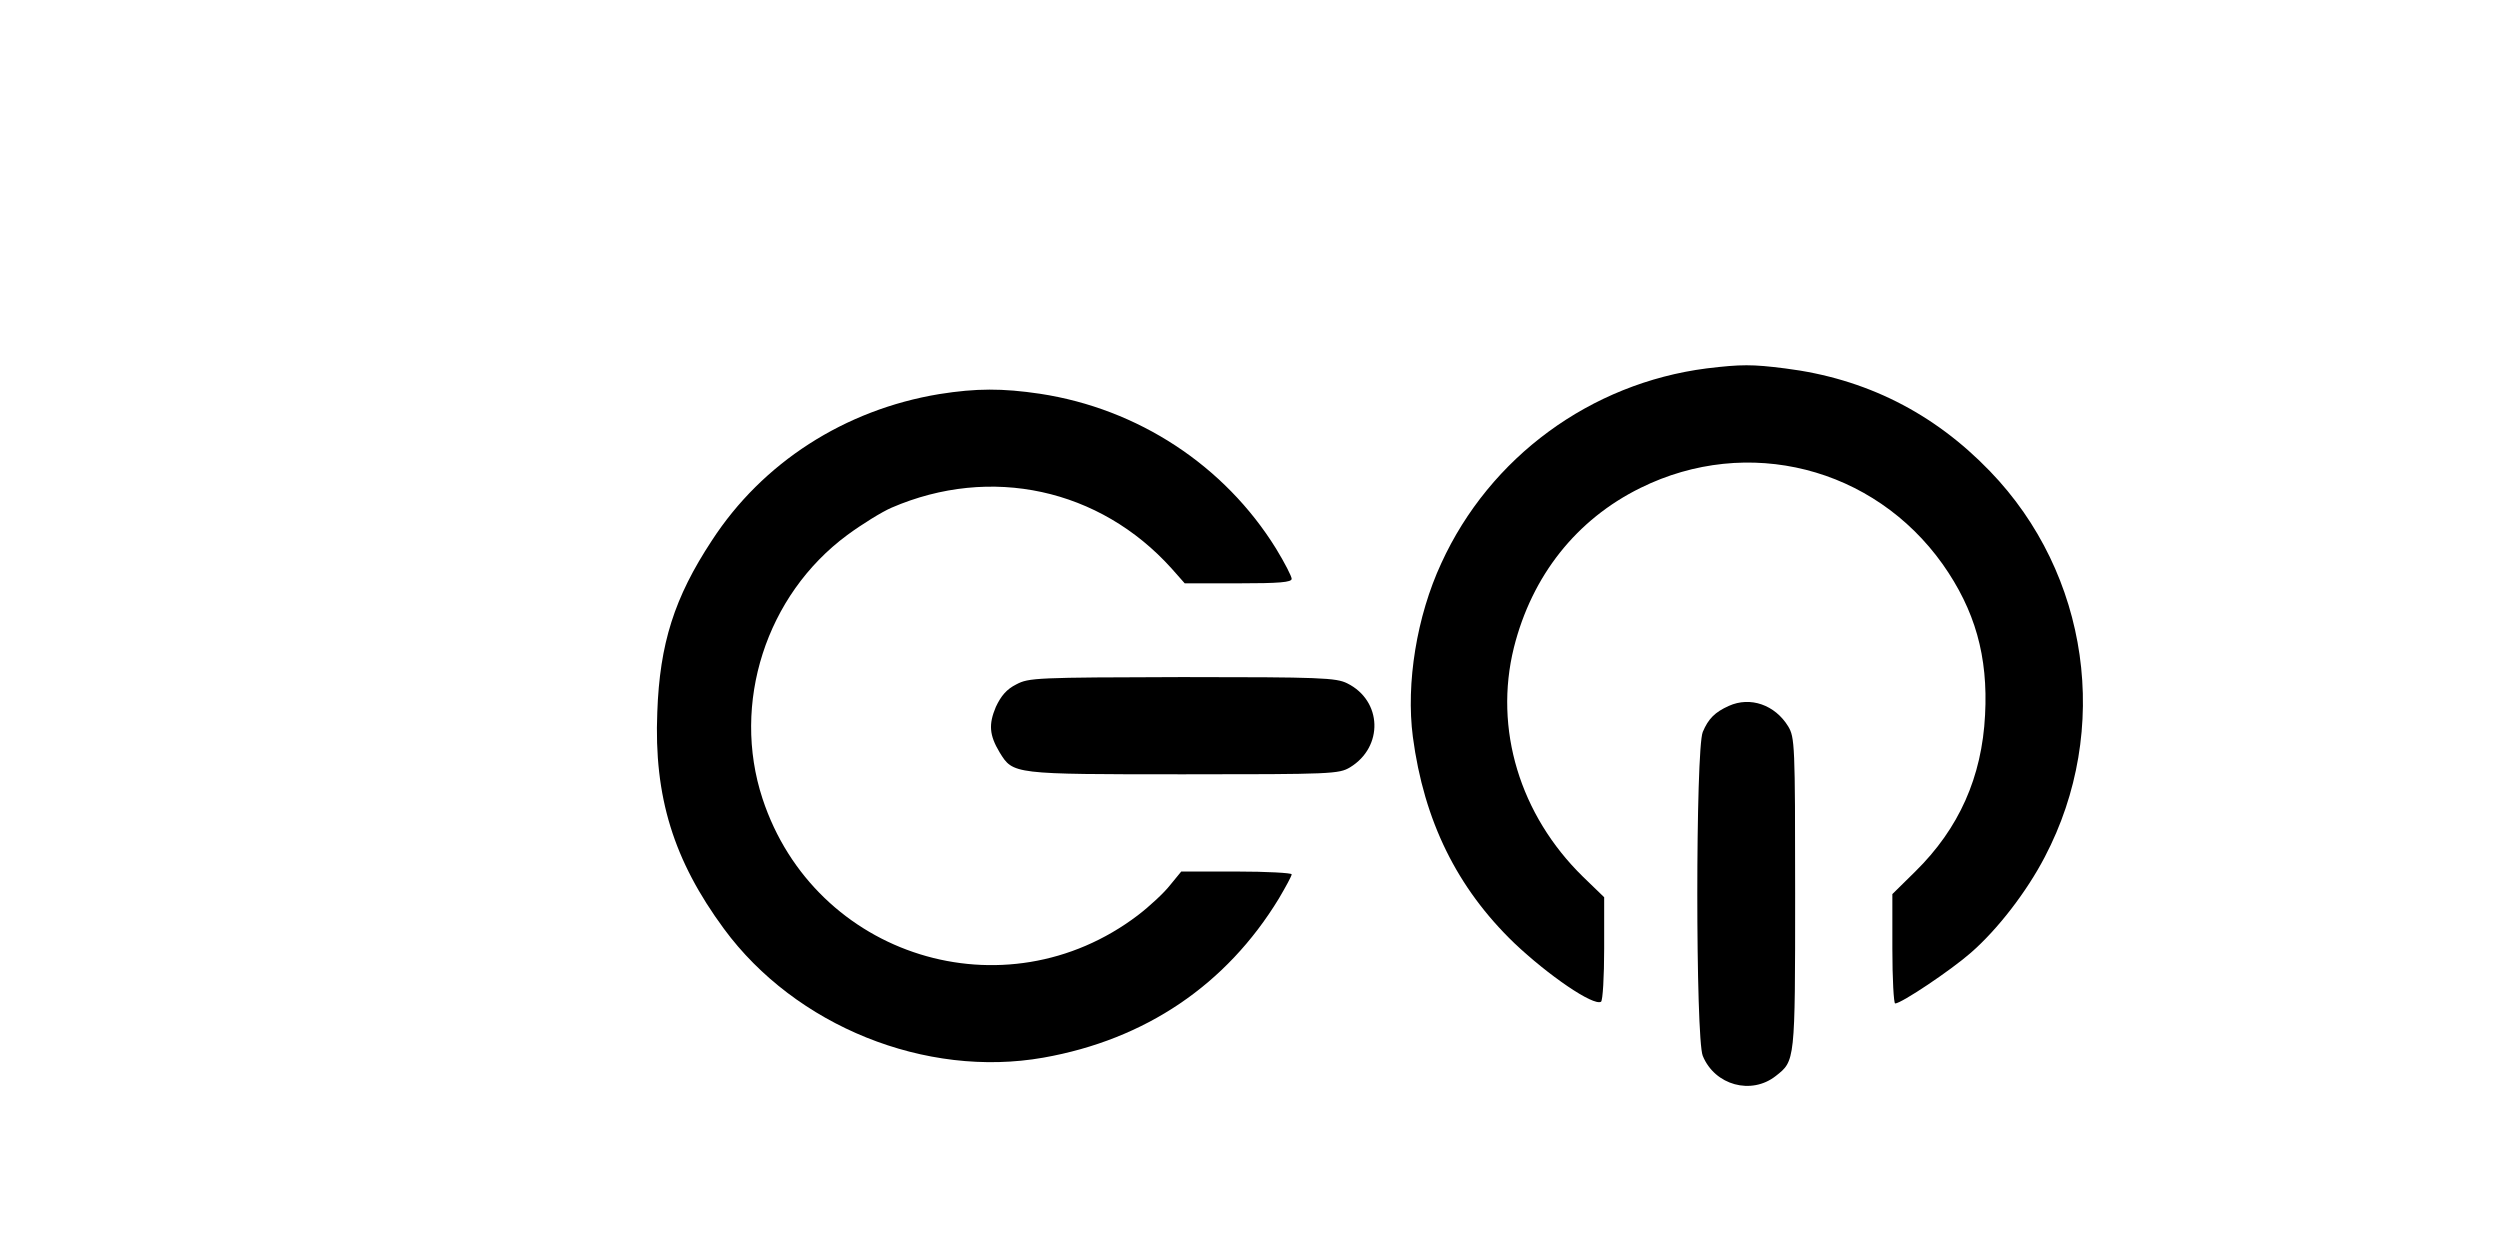
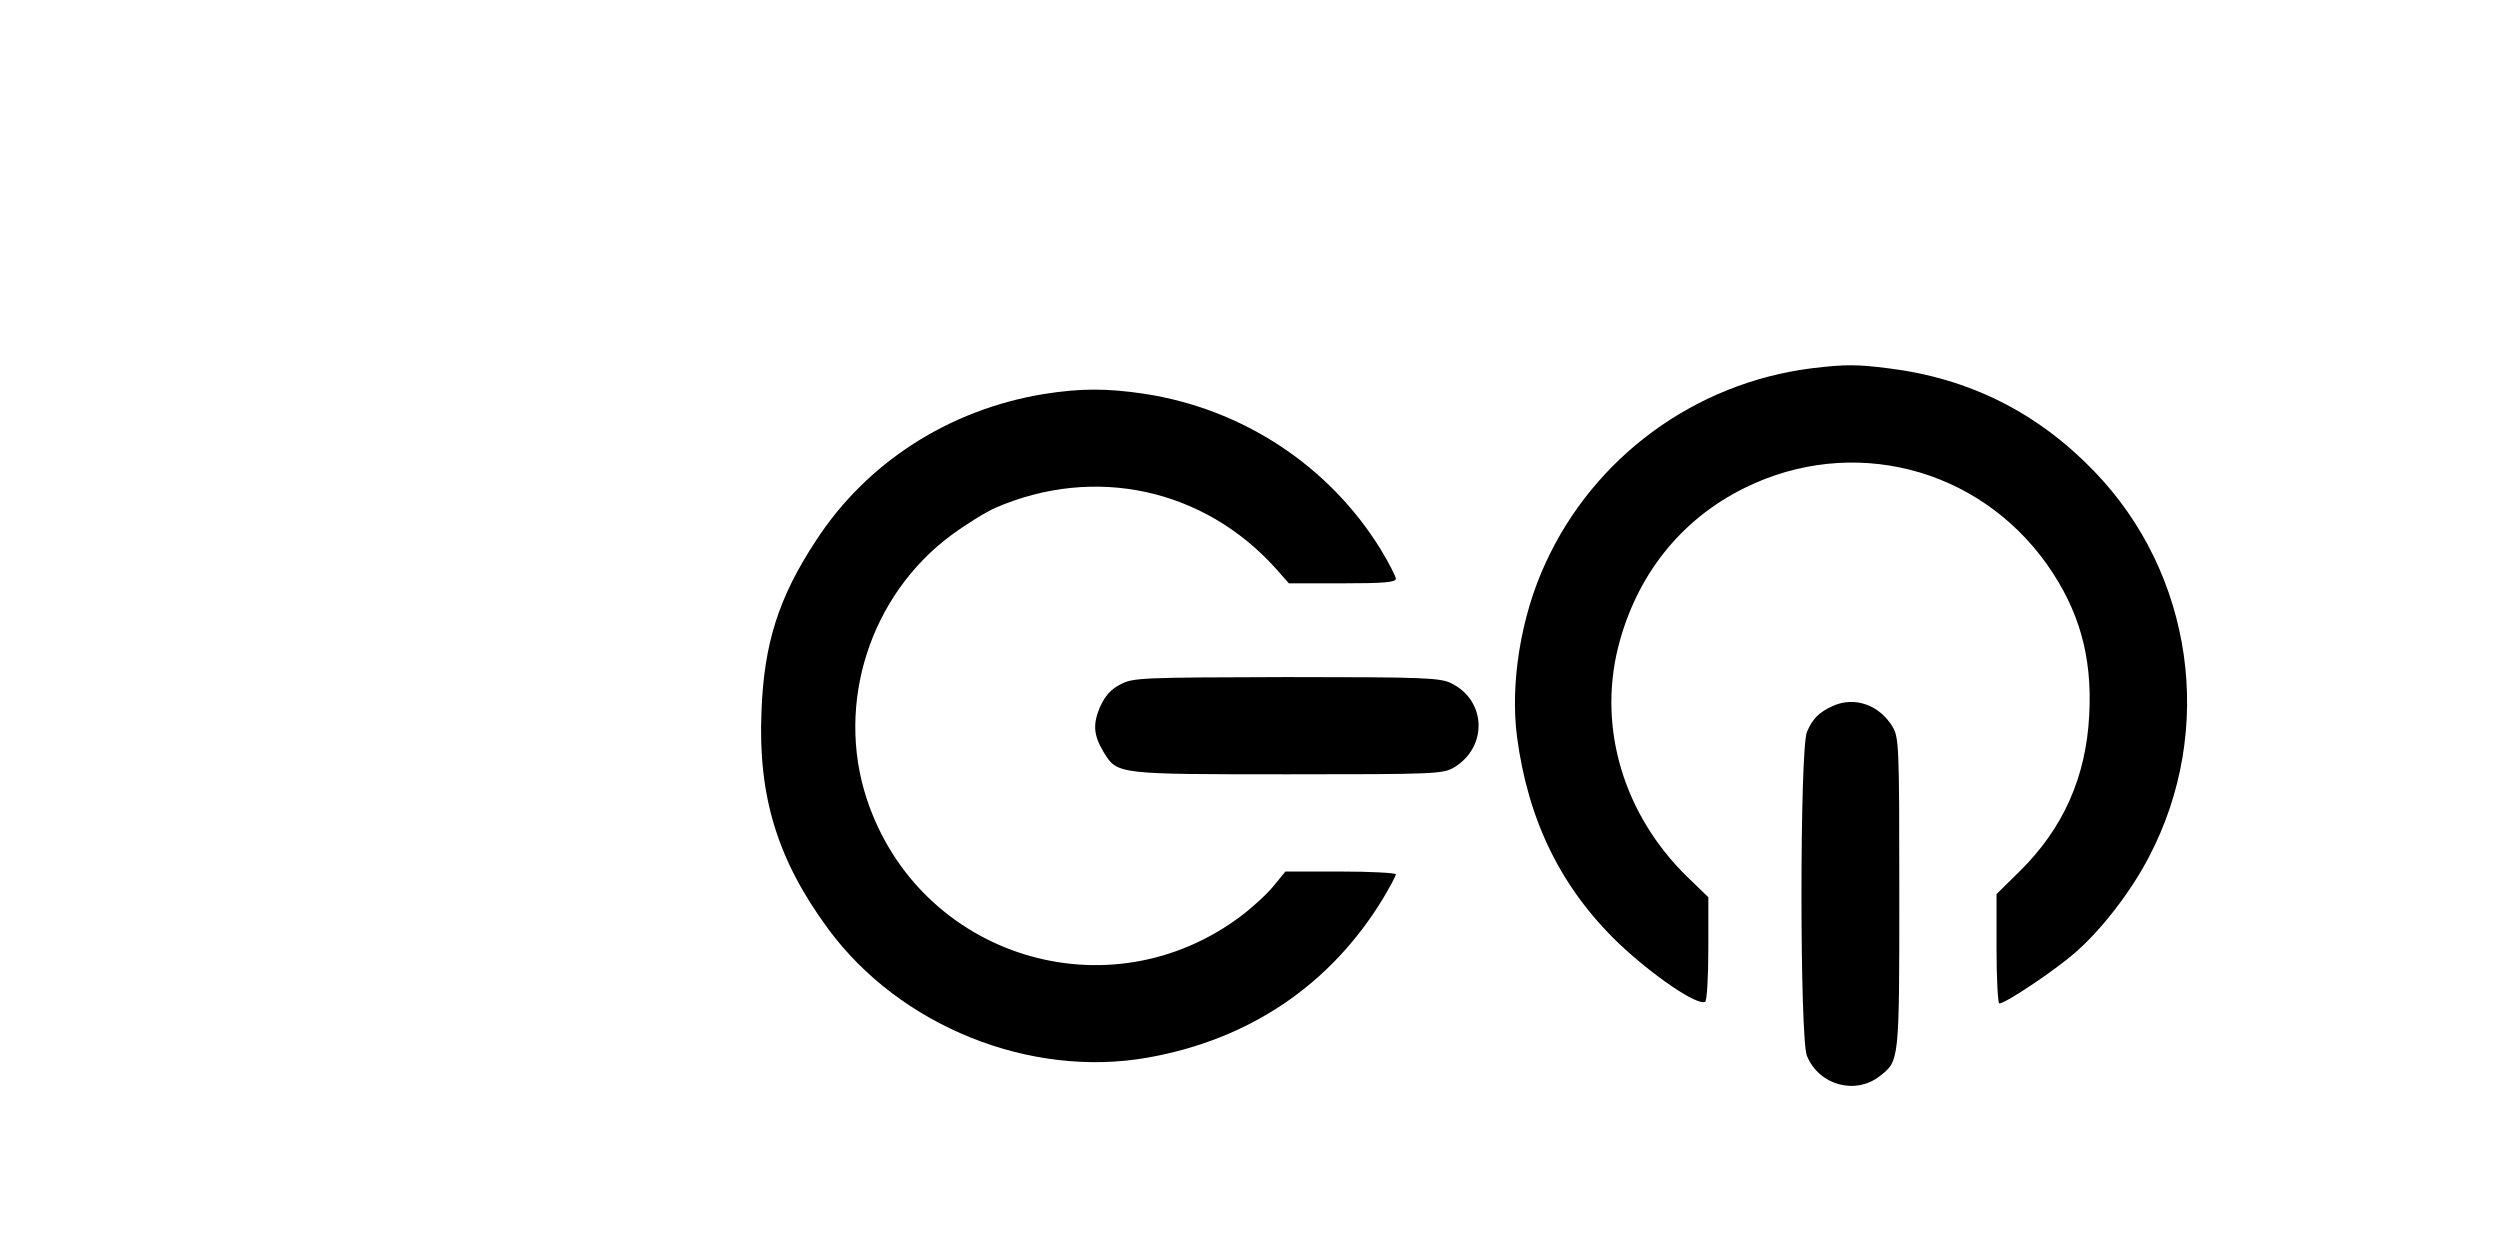
- <svg xmlns="http://www.w3.org/2000/svg" version="1.0" width="200pt" height="100pt" viewBox="0 0 360 360" preserveAspectRatio="xMidYMid meet">
+ <svg xmlns="http://www.w3.org/2000/svg" version="1.0" width="200pt" height="100pt" viewBox="0 0 300 360" preserveAspectRatio="xMidYMid meet">
  <g transform="translate(0,432) scale(0.1,-0.1)" fill="#000000" stroke="none">
    <path d="M3115 3259 c-334 -43 -624 -255 -764 -561 -71 -153 -102 -346 -82 -500 32 -242 127 -435 292 -594 98 -93 228 -182 250 -169 5 4 9 72 9 153 l0 148 -61 59 c-182 178 -257 426 -199 660 52 207 180 369 365 460 308 152 671 60 870 -220 93 -132 131 -265 122 -434 -9 -179 -75 -327 -201 -451 l-66 -65 0 -157 c0 -87 4 -158 8 -158 18 0 161 96 218 146 77 67 161 176 213 276 192 366 128 815 -158 1111 -162 168 -358 267 -590 296 -95 12 -126 12 -226 0z" />
    <path d="M905 3185 c-272 -45 -509 -197 -655 -422 -108 -164 -150 -297 -157 -494 -10 -244 47 -427 192 -624 206 -280 581 -431 920 -371 294 52 527 210 678 458 20 34 37 65 37 70 0 4 -72 8 -159 8 l-159 0 -32 -39 c-17 -22 -59 -61 -93 -87 -383 -291 -931 -120 -1081 336 -90 274 10 586 244 759 42 31 100 67 128 79 285 123 599 55 806 -175 l38 -43 154 0 c119 0 154 3 154 13 0 7 -20 46 -45 87 -148 239 -397 403 -680 446 -108 16 -183 16 -290 -1z" />
    <path d="M1127 2349 c-28 -14 -44 -33 -59 -65 -21 -50 -19 -81 11 -131 39 -63 37 -63 530 -63 427 0 447 1 479 20 97 59 93 192 -8 242 -32 16 -76 18 -475 18 -422 -1 -442 -2 -478 -21z" />
    <path d="M3179 2287 c-40 -18 -59 -37 -75 -75 -21 -50 -21 -883 0 -933 35 -85 140 -113 210 -58 56 44 56 40 56 526 0 429 -1 449 -20 481 -38 62 -109 87 -171 59z" />
  </g>
</svg>
